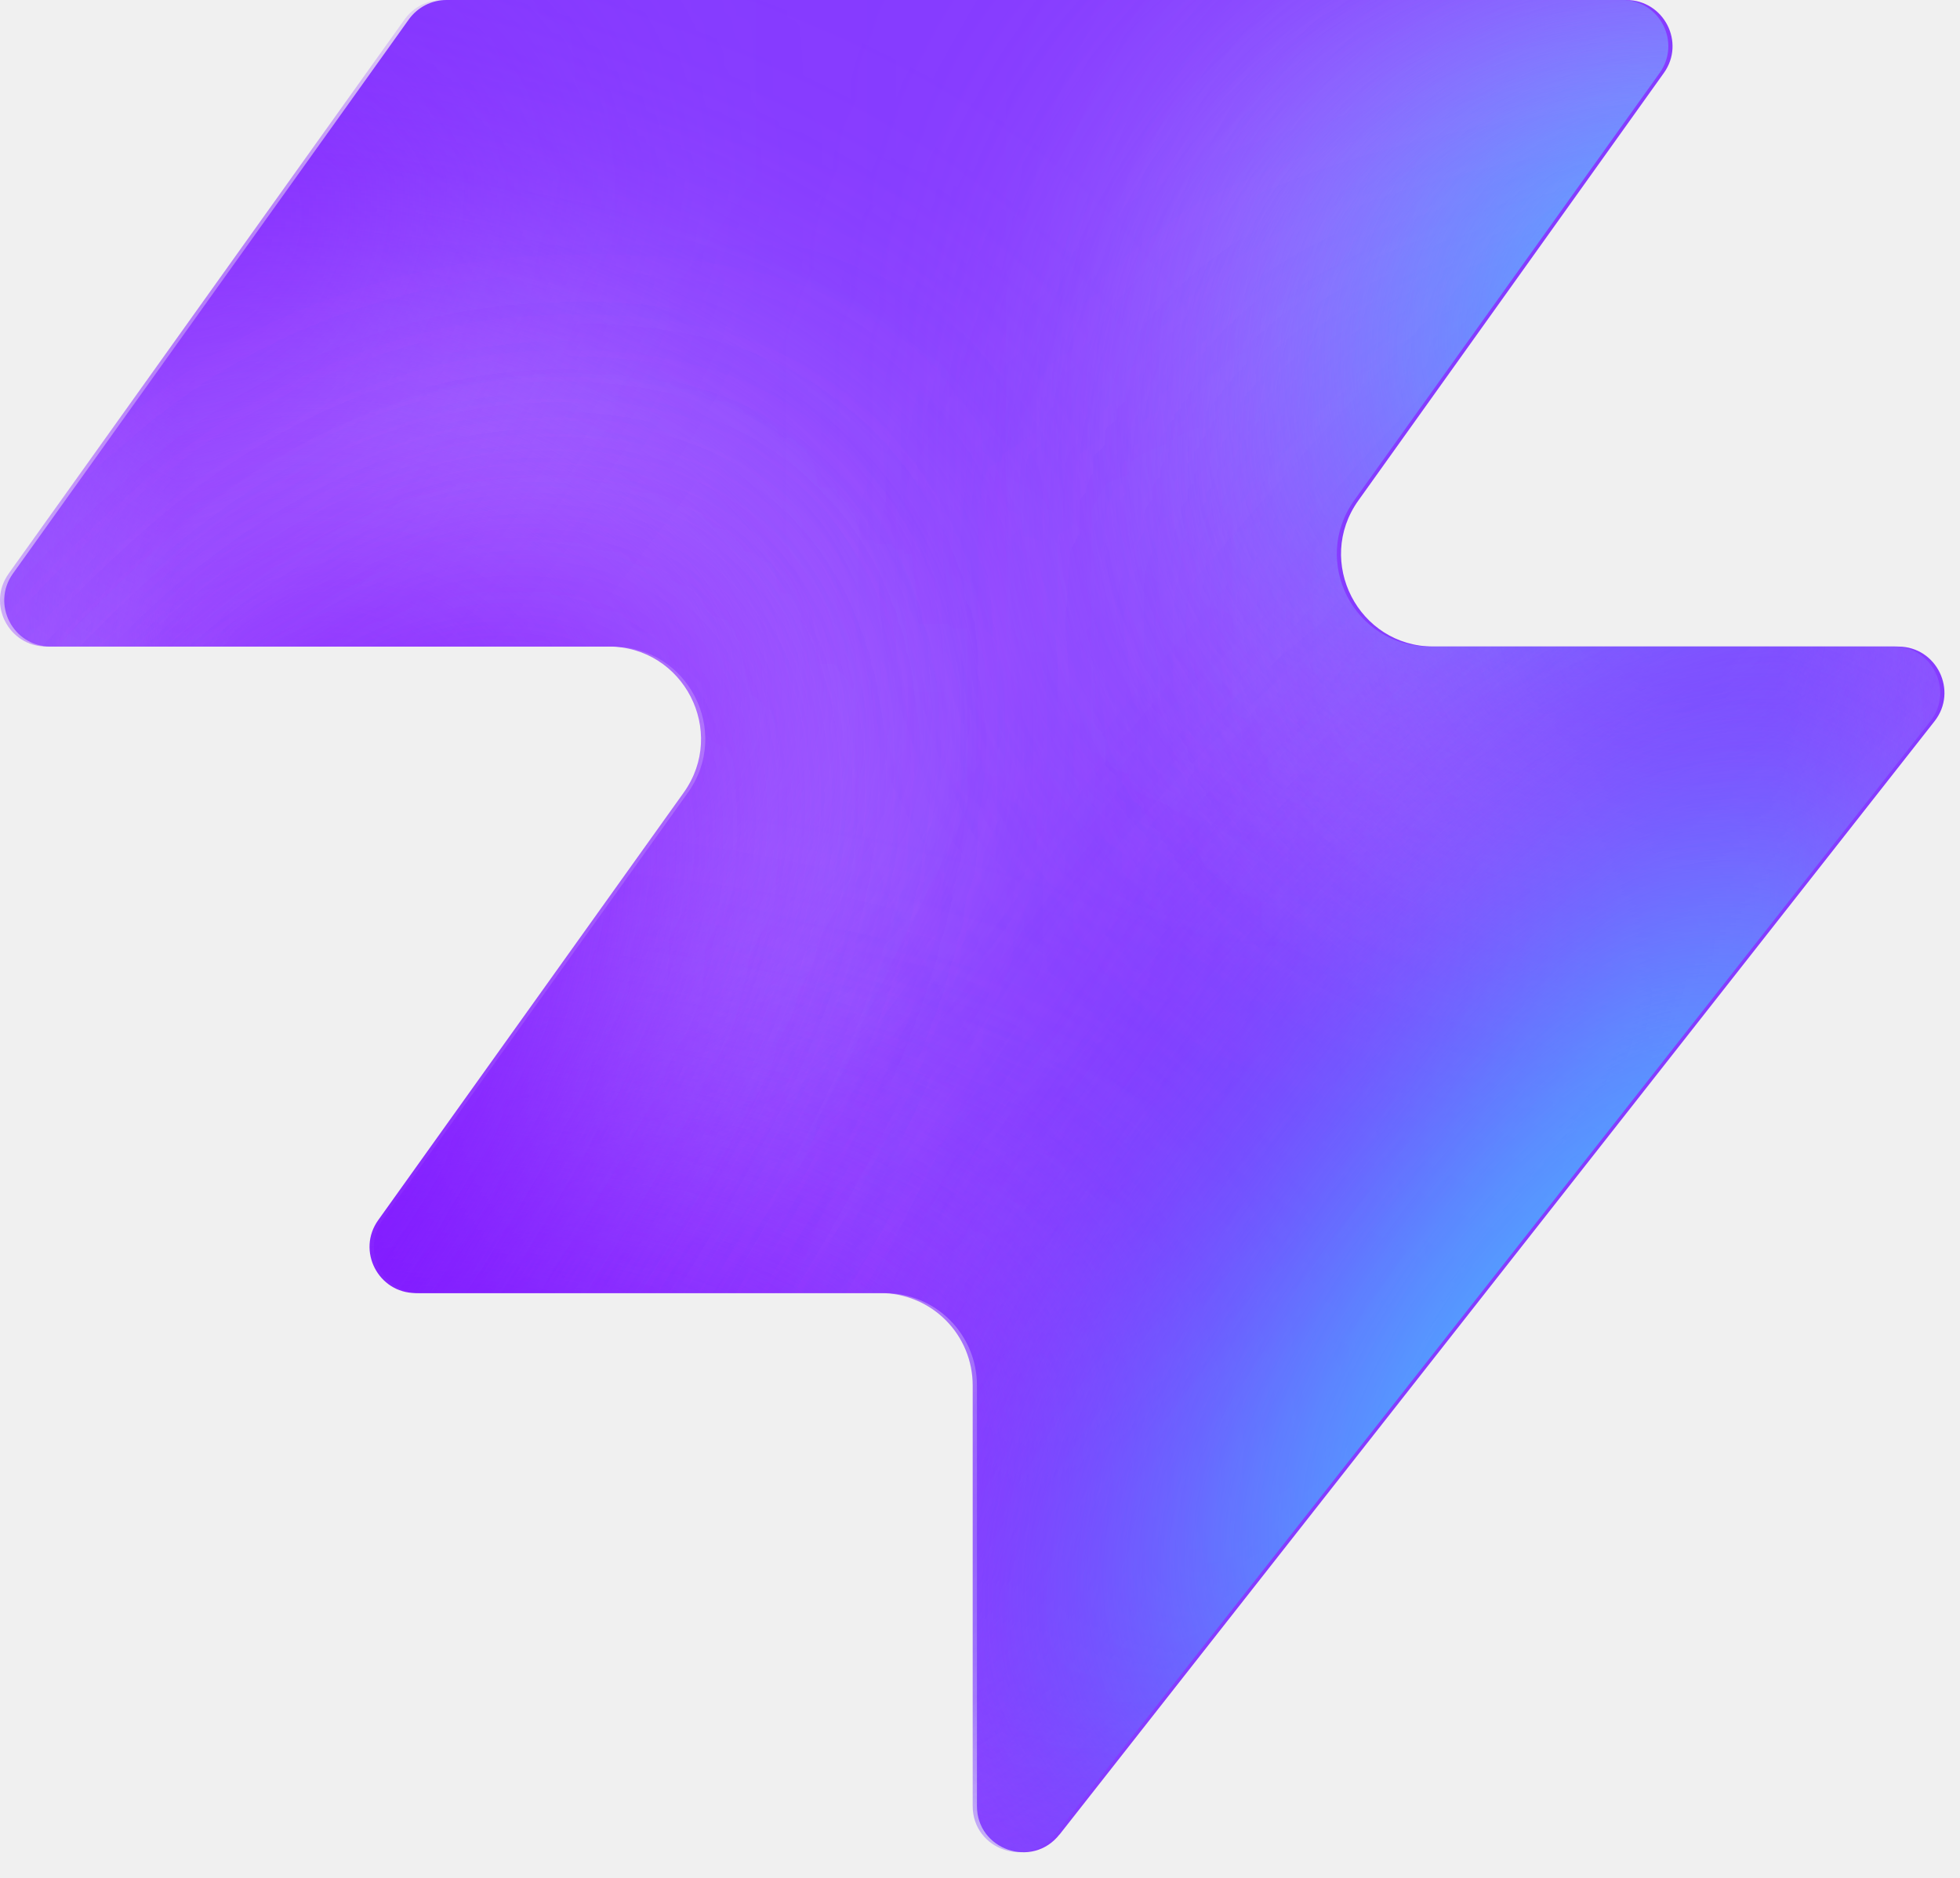
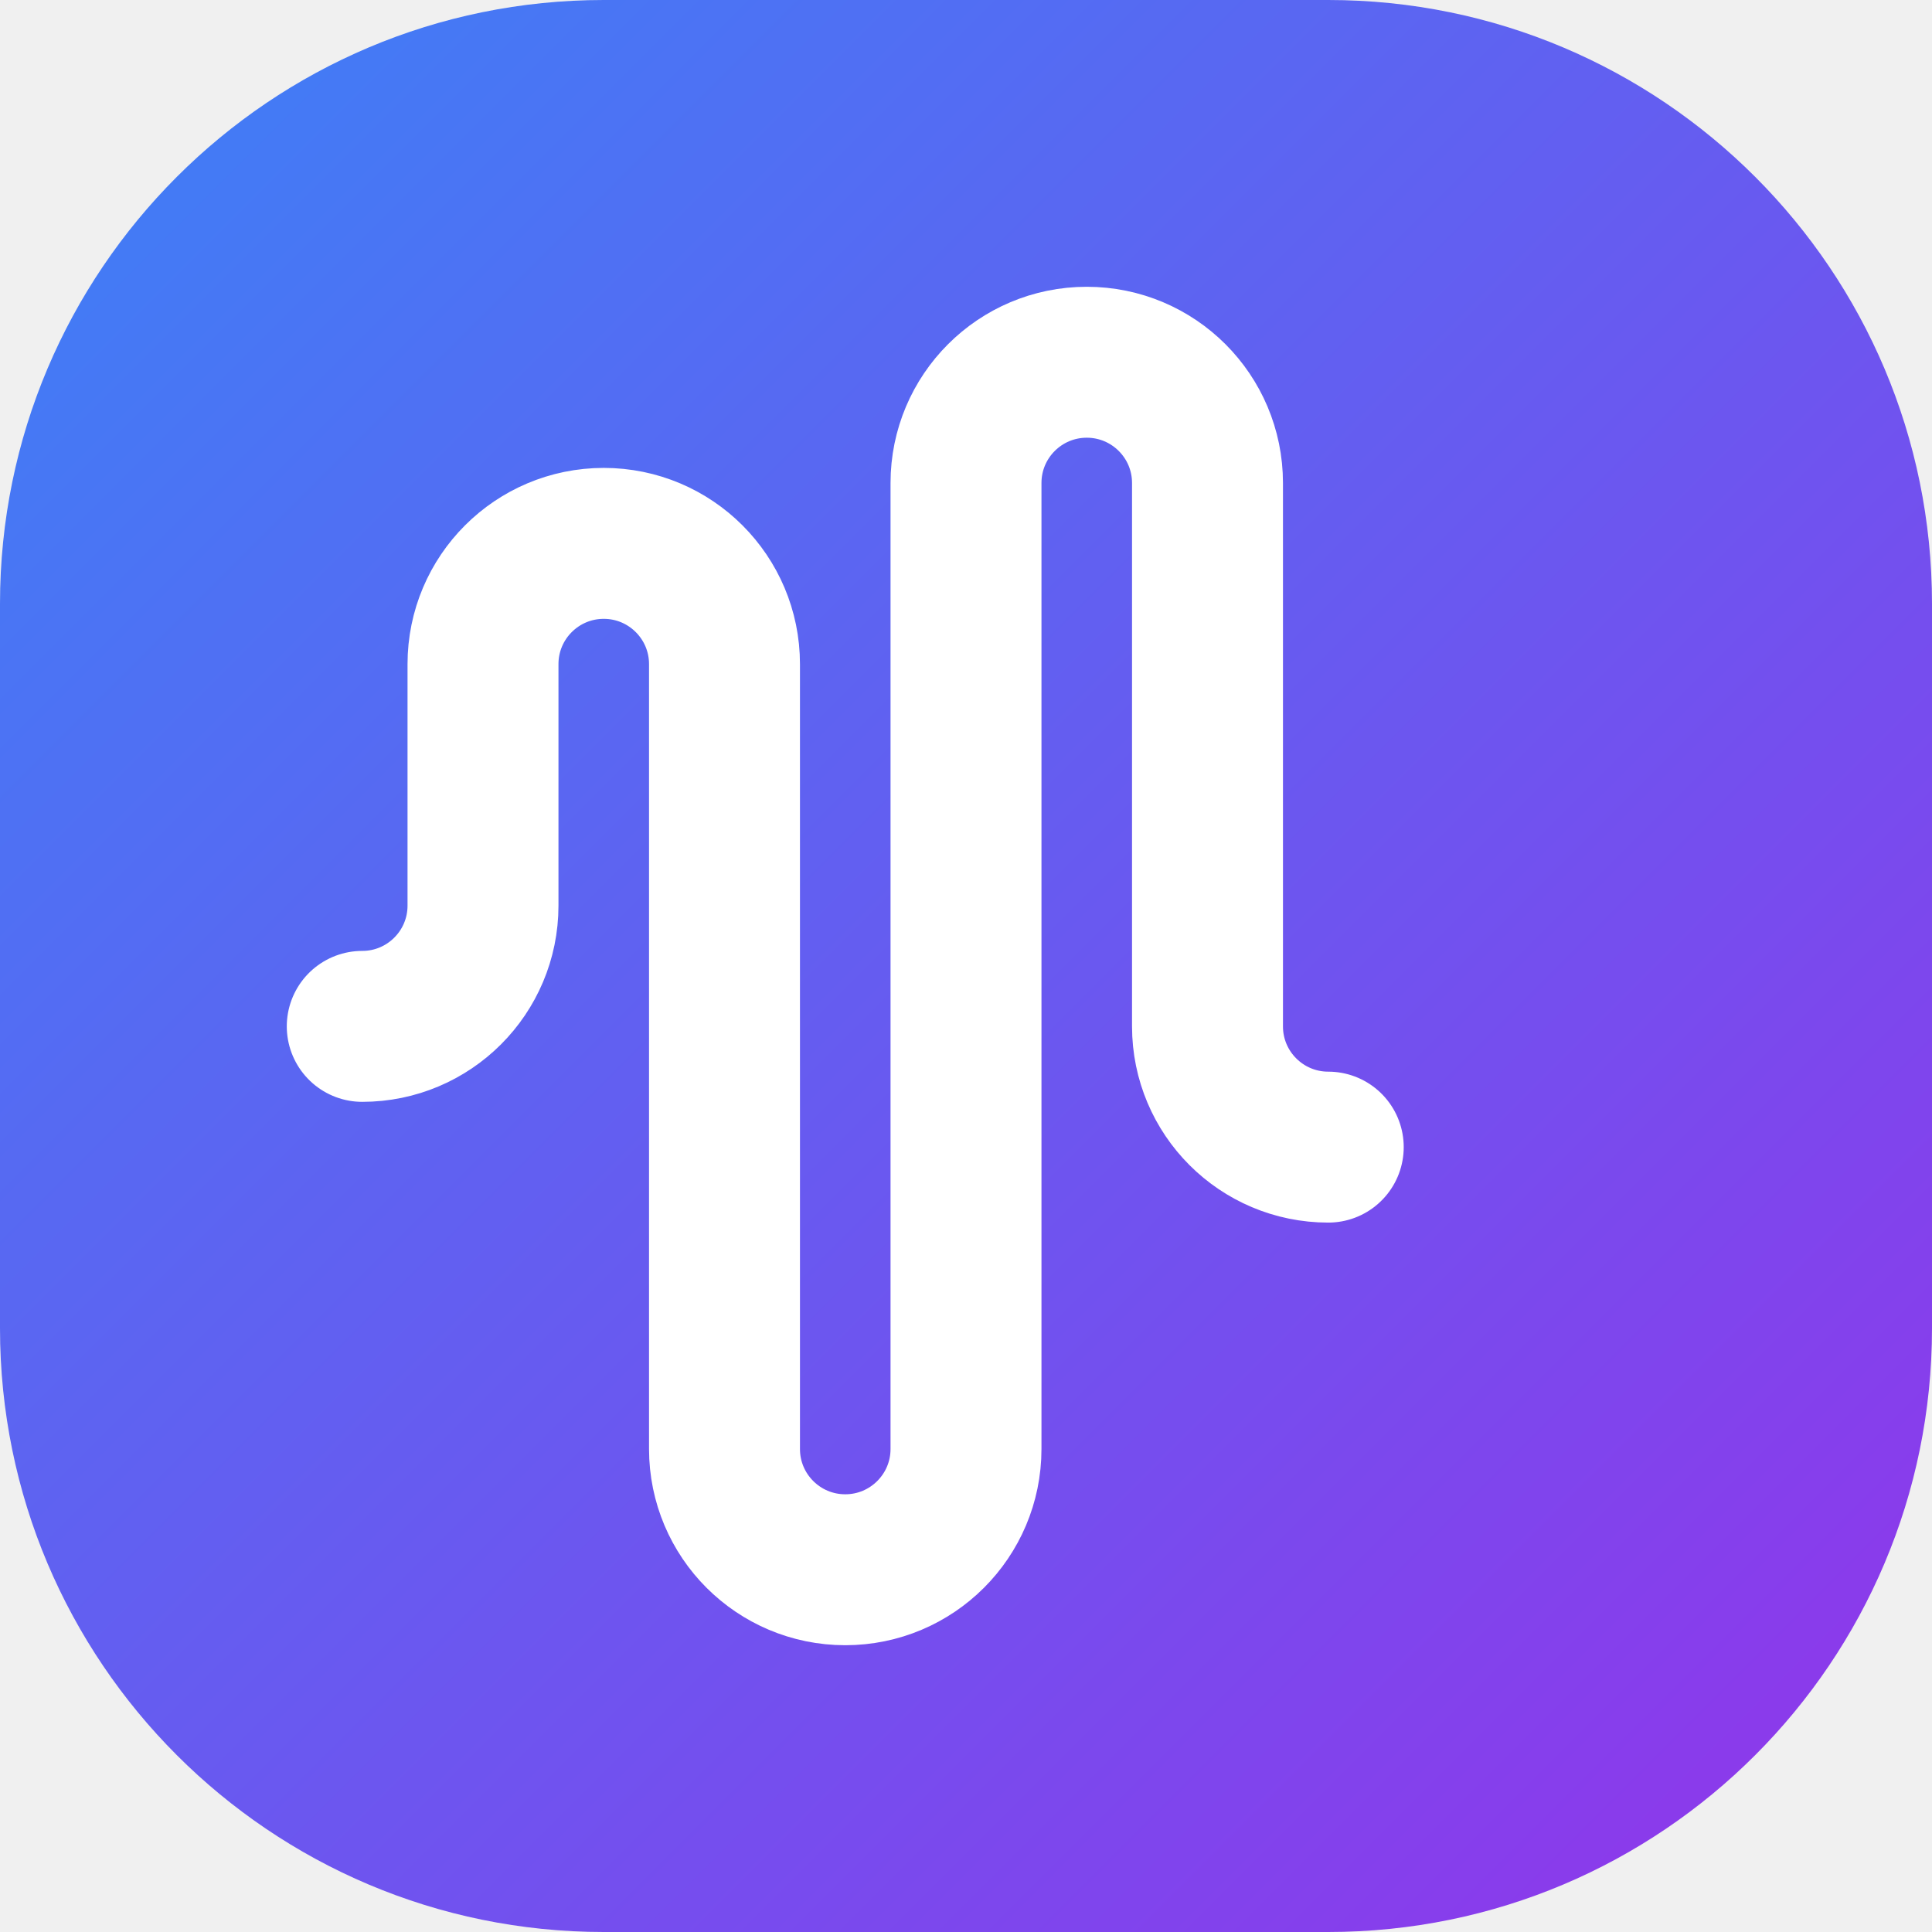
- <svg xmlns="http://www.w3.org/2000/svg" width="48" height="46" fill="none" viewBox="0 0 48 46">
-   <path fill="#863bff" d="M25.946 44.938c-.664.845-2.021.375-2.021-.698V33.937a2.26 2.26 0 0 0-2.262-2.262H10.287c-.92 0-1.456-1.04-.92-1.788l7.48-10.471c1.07-1.497 0-3.578-1.842-3.578H1.237c-.92 0-1.456-1.04-.92-1.788L10.013.474c.214-.297.556-.474.92-.474h28.894c.92 0 1.456 1.04.92 1.788l-7.48 10.471c-1.07 1.498 0 3.579 1.842 3.579h11.377c.943 0 1.473 1.088.89 1.83L25.947 44.94z" style="fill:#863bff;fill:color(display-p3 .525 .23 1);fill-opacity:1" />
-   <mask id="a" width="48" height="46" x="0" y="0" maskUnits="userSpaceOnUse" style="mask-type:alpha">
-     <path fill="#000" d="M25.842 44.938c-.664.844-2.021.375-2.021-.698V33.937a2.26 2.26 0 0 0-2.262-2.262H10.183c-.92 0-1.456-1.04-.92-1.788l7.48-10.471c1.07-1.498 0-3.579-1.842-3.579H1.133c-.92 0-1.456-1.04-.92-1.787L9.91.473c.214-.297.556-.474.92-.474h28.894c.92 0 1.456 1.04.92 1.788l-7.48 10.471c-1.07 1.498 0 3.578 1.842 3.578h11.377c.943 0 1.473 1.088.89 1.832L25.843 44.94z" style="fill:#000;fill-opacity:1" />
-   </mask>
-   <g mask="url(#a)">
-     <g filter="url(#b)">
-       <ellipse cx="5.508" cy="14.704" fill="#ede6ff" rx="5.508" ry="14.704" style="fill:#ede6ff;fill:color(display-p3 .927 .903 1);fill-opacity:1" transform="matrix(.00324 1 1 -.00324 -4.47 31.516)" />
-     </g>
-     <g filter="url(#c)">
-       <ellipse cx="10.399" cy="29.851" fill="#ede6ff" rx="10.399" ry="29.851" style="fill:#ede6ff;fill:color(display-p3 .927 .903 1);fill-opacity:1" transform="matrix(.00324 1 1 -.00324 -39.328 7.883)" />
-     </g>
-     <g filter="url(#d)">
-       <ellipse cx="5.508" cy="30.487" fill="#7e14ff" rx="5.508" ry="30.487" style="fill:#7e14ff;fill:color(display-p3 .492 .077 1);fill-opacity:1" transform="rotate(89.814 -25.913 -14.639)scale(1 -1)" />
-     </g>
-     <g filter="url(#e)">
-       <ellipse cx="5.508" cy="30.599" fill="#7e14ff" rx="5.508" ry="30.599" style="fill:#7e14ff;fill:color(display-p3 .492 .077 1);fill-opacity:1" transform="rotate(89.814 -32.644 -3.334)scale(1 -1)" />
-     </g>
-     <g filter="url(#f)">
-       <ellipse cx="5.508" cy="30.599" fill="#7e14ff" rx="5.508" ry="30.599" style="fill:#7e14ff;fill:color(display-p3 .492 .077 1);fill-opacity:1" transform="matrix(.00324 1 1 -.00324 -34.34 30.47)" />
-     </g>
-     <g filter="url(#g)">
-       <ellipse cx="14.072" cy="22.078" fill="#ede6ff" rx="14.072" ry="22.078" style="fill:#ede6ff;fill:color(display-p3 .927 .903 1);fill-opacity:1" transform="rotate(93.35 24.506 48.493)scale(-1 1)" />
-     </g>
-     <g filter="url(#h)">
-       <ellipse cx="3.47" cy="21.501" fill="#7e14ff" rx="3.47" ry="21.501" style="fill:#7e14ff;fill:color(display-p3 .492 .077 1);fill-opacity:1" transform="rotate(89.009 28.708 47.59)scale(-1 1)" />
-     </g>
-     <g filter="url(#i)">
-       <ellipse cx="3.47" cy="21.501" fill="#7e14ff" rx="3.47" ry="21.501" style="fill:#7e14ff;fill:color(display-p3 .492 .077 1);fill-opacity:1" transform="rotate(89.009 28.708 47.59)scale(-1 1)" />
-     </g>
-     <g filter="url(#j)">
-       <ellipse cx=".387" cy="8.972" fill="#7e14ff" rx="4.407" ry="29.108" style="fill:#7e14ff;fill:color(display-p3 .492 .077 1);fill-opacity:1" transform="rotate(39.51 .387 8.972)" />
-     </g>
-     <g filter="url(#k)">
-       <ellipse cx="47.523" cy="-6.092" fill="#7e14ff" rx="4.407" ry="29.108" style="fill:#7e14ff;fill:color(display-p3 .492 .077 1);fill-opacity:1" transform="rotate(37.892 47.523 -6.092)" />
-     </g>
-     <g filter="url(#l)">
-       <ellipse cx="41.412" cy="6.333" fill="#47bfff" rx="5.971" ry="9.665" style="fill:#47bfff;fill:color(display-p3 .28 .748 1);fill-opacity:1" transform="rotate(37.892 41.412 6.333)" />
-     </g>
-     <g filter="url(#m)">
-       <ellipse cx="-1.879" cy="38.332" fill="#7e14ff" rx="4.407" ry="29.108" style="fill:#7e14ff;fill:color(display-p3 .492 .077 1);fill-opacity:1" transform="rotate(37.892 -1.88 38.332)" />
-     </g>
-     <g filter="url(#n)">
-       <ellipse cx="-1.879" cy="38.332" fill="#7e14ff" rx="4.407" ry="29.108" style="fill:#7e14ff;fill:color(display-p3 .492 .077 1);fill-opacity:1" transform="rotate(37.892 -1.88 38.332)" />
-     </g>
-     <g filter="url(#o)">
-       <ellipse cx="35.651" cy="29.907" fill="#7e14ff" rx="4.407" ry="29.108" style="fill:#7e14ff;fill:color(display-p3 .492 .077 1);fill-opacity:1" transform="rotate(37.892 35.651 29.907)" />
-     </g>
-     <g filter="url(#p)">
-       <ellipse cx="38.418" cy="32.4" fill="#47bfff" rx="5.971" ry="15.297" style="fill:#47bfff;fill:color(display-p3 .28 .748 1);fill-opacity:1" transform="rotate(37.892 38.418 32.4)" />
-     </g>
+ <svg xmlns="http://www.w3.org/2000/svg" viewBox="0 0 32 32">
+   <defs>
+     <linearGradient id="grad" x1="0%" y1="0%" x2="100%" y2="100%">
+       <stop offset="0%" stop-color="#3b82f6" />
+       <stop offset="100%" stop-color="#9333ea" />
+     </linearGradient>
+   </defs>
+   <rect width="32" height="32" rx="10" fill="url(#grad)" />
+   <g transform="translate(4, 4)" stroke="white" stroke-width="2.5" stroke-linecap="round" stroke-linejoin="round" fill="none">
+     <path d="M2 13a2 2 0 0 0 2-2V7a2 2 0 0 1 4 0v13a2 2 0 0 0 4 0V4a2 2 0 0 1 4 0v9a2 2 0 0 0 2 2" />
  </g>
-   <defs>
-     <filter id="b" width="60.045" height="41.654" x="-19.77" y="16.149" color-interpolation-filters="sRGB" filterUnits="userSpaceOnUse">
-       <feFlood flood-opacity="0" result="BackgroundImageFix" />
-       <feBlend in="SourceGraphic" in2="BackgroundImageFix" result="shape" />
-       <feGaussianBlur result="effect1_foregroundBlur_2002_17158" stdDeviation="7.659" />
-     </filter>
-     <filter id="c" width="90.34" height="51.437" x="-54.613" y="-7.533" color-interpolation-filters="sRGB" filterUnits="userSpaceOnUse">
-       <feFlood flood-opacity="0" result="BackgroundImageFix" />
-       <feBlend in="SourceGraphic" in2="BackgroundImageFix" result="shape" />
-       <feGaussianBlur result="effect1_foregroundBlur_2002_17158" stdDeviation="7.659" />
-     </filter>
-     <filter id="d" width="79.355" height="29.4" x="-49.64" y="2.03" color-interpolation-filters="sRGB" filterUnits="userSpaceOnUse">
-       <feFlood flood-opacity="0" result="BackgroundImageFix" />
-       <feBlend in="SourceGraphic" in2="BackgroundImageFix" result="shape" />
-       <feGaussianBlur result="effect1_foregroundBlur_2002_17158" stdDeviation="4.596" />
-     </filter>
-     <filter id="e" width="79.579" height="29.4" x="-45.045" y="20.029" color-interpolation-filters="sRGB" filterUnits="userSpaceOnUse">
-       <feFlood flood-opacity="0" result="BackgroundImageFix" />
-       <feBlend in="SourceGraphic" in2="BackgroundImageFix" result="shape" />
-       <feGaussianBlur result="effect1_foregroundBlur_2002_17158" stdDeviation="4.596" />
-     </filter>
-     <filter id="f" width="79.579" height="29.4" x="-43.513" y="21.178" color-interpolation-filters="sRGB" filterUnits="userSpaceOnUse">
-       <feFlood flood-opacity="0" result="BackgroundImageFix" />
-       <feBlend in="SourceGraphic" in2="BackgroundImageFix" result="shape" />
-       <feGaussianBlur result="effect1_foregroundBlur_2002_17158" stdDeviation="4.596" />
-     </filter>
-     <filter id="g" width="74.749" height="58.852" x="15.756" y="-17.901" color-interpolation-filters="sRGB" filterUnits="userSpaceOnUse">
-       <feFlood flood-opacity="0" result="BackgroundImageFix" />
-       <feBlend in="SourceGraphic" in2="BackgroundImageFix" result="shape" />
-       <feGaussianBlur result="effect1_foregroundBlur_2002_17158" stdDeviation="7.659" />
-     </filter>
-     <filter id="h" width="61.377" height="25.362" x="23.548" y="2.284" color-interpolation-filters="sRGB" filterUnits="userSpaceOnUse">
-       <feFlood flood-opacity="0" result="BackgroundImageFix" />
-       <feBlend in="SourceGraphic" in2="BackgroundImageFix" result="shape" />
-       <feGaussianBlur result="effect1_foregroundBlur_2002_17158" stdDeviation="4.596" />
-     </filter>
-     <filter id="i" width="61.377" height="25.362" x="23.548" y="2.284" color-interpolation-filters="sRGB" filterUnits="userSpaceOnUse">
-       <feFlood flood-opacity="0" result="BackgroundImageFix" />
-       <feBlend in="SourceGraphic" in2="BackgroundImageFix" result="shape" />
-       <feGaussianBlur result="effect1_foregroundBlur_2002_17158" stdDeviation="4.596" />
-     </filter>
-     <filter id="j" width="56.045" height="63.649" x="-27.636" y="-22.853" color-interpolation-filters="sRGB" filterUnits="userSpaceOnUse">
-       <feFlood flood-opacity="0" result="BackgroundImageFix" />
-       <feBlend in="SourceGraphic" in2="BackgroundImageFix" result="shape" />
-       <feGaussianBlur result="effect1_foregroundBlur_2002_17158" stdDeviation="4.596" />
-     </filter>
-     <filter id="k" width="54.814" height="64.646" x="20.116" y="-38.415" color-interpolation-filters="sRGB" filterUnits="userSpaceOnUse">
-       <feFlood flood-opacity="0" result="BackgroundImageFix" />
-       <feBlend in="SourceGraphic" in2="BackgroundImageFix" result="shape" />
-       <feGaussianBlur result="effect1_foregroundBlur_2002_17158" stdDeviation="4.596" />
-     </filter>
-     <filter id="l" width="33.541" height="35.313" x="24.641" y="-11.323" color-interpolation-filters="sRGB" filterUnits="userSpaceOnUse">
-       <feFlood flood-opacity="0" result="BackgroundImageFix" />
-       <feBlend in="SourceGraphic" in2="BackgroundImageFix" result="shape" />
-       <feGaussianBlur result="effect1_foregroundBlur_2002_17158" stdDeviation="4.596" />
-     </filter>
-     <filter id="m" width="54.814" height="64.646" x="-29.286" y="6.009" color-interpolation-filters="sRGB" filterUnits="userSpaceOnUse">
-       <feFlood flood-opacity="0" result="BackgroundImageFix" />
-       <feBlend in="SourceGraphic" in2="BackgroundImageFix" result="shape" />
-       <feGaussianBlur result="effect1_foregroundBlur_2002_17158" stdDeviation="4.596" />
-     </filter>
-     <filter id="n" width="54.814" height="64.646" x="-29.286" y="6.009" color-interpolation-filters="sRGB" filterUnits="userSpaceOnUse">
-       <feFlood flood-opacity="0" result="BackgroundImageFix" />
-       <feBlend in="SourceGraphic" in2="BackgroundImageFix" result="shape" />
-       <feGaussianBlur result="effect1_foregroundBlur_2002_17158" stdDeviation="4.596" />
-     </filter>
-     <filter id="o" width="54.814" height="64.646" x="8.244" y="-2.416" color-interpolation-filters="sRGB" filterUnits="userSpaceOnUse">
-       <feFlood flood-opacity="0" result="BackgroundImageFix" />
-       <feBlend in="SourceGraphic" in2="BackgroundImageFix" result="shape" />
-       <feGaussianBlur result="effect1_foregroundBlur_2002_17158" stdDeviation="4.596" />
-     </filter>
-     <filter id="p" width="39.409" height="43.623" x="18.713" y="10.588" color-interpolation-filters="sRGB" filterUnits="userSpaceOnUse">
-       <feFlood flood-opacity="0" result="BackgroundImageFix" />
-       <feBlend in="SourceGraphic" in2="BackgroundImageFix" result="shape" />
-       <feGaussianBlur result="effect1_foregroundBlur_2002_17158" stdDeviation="4.596" />
-     </filter>
-   </defs>
</svg>
